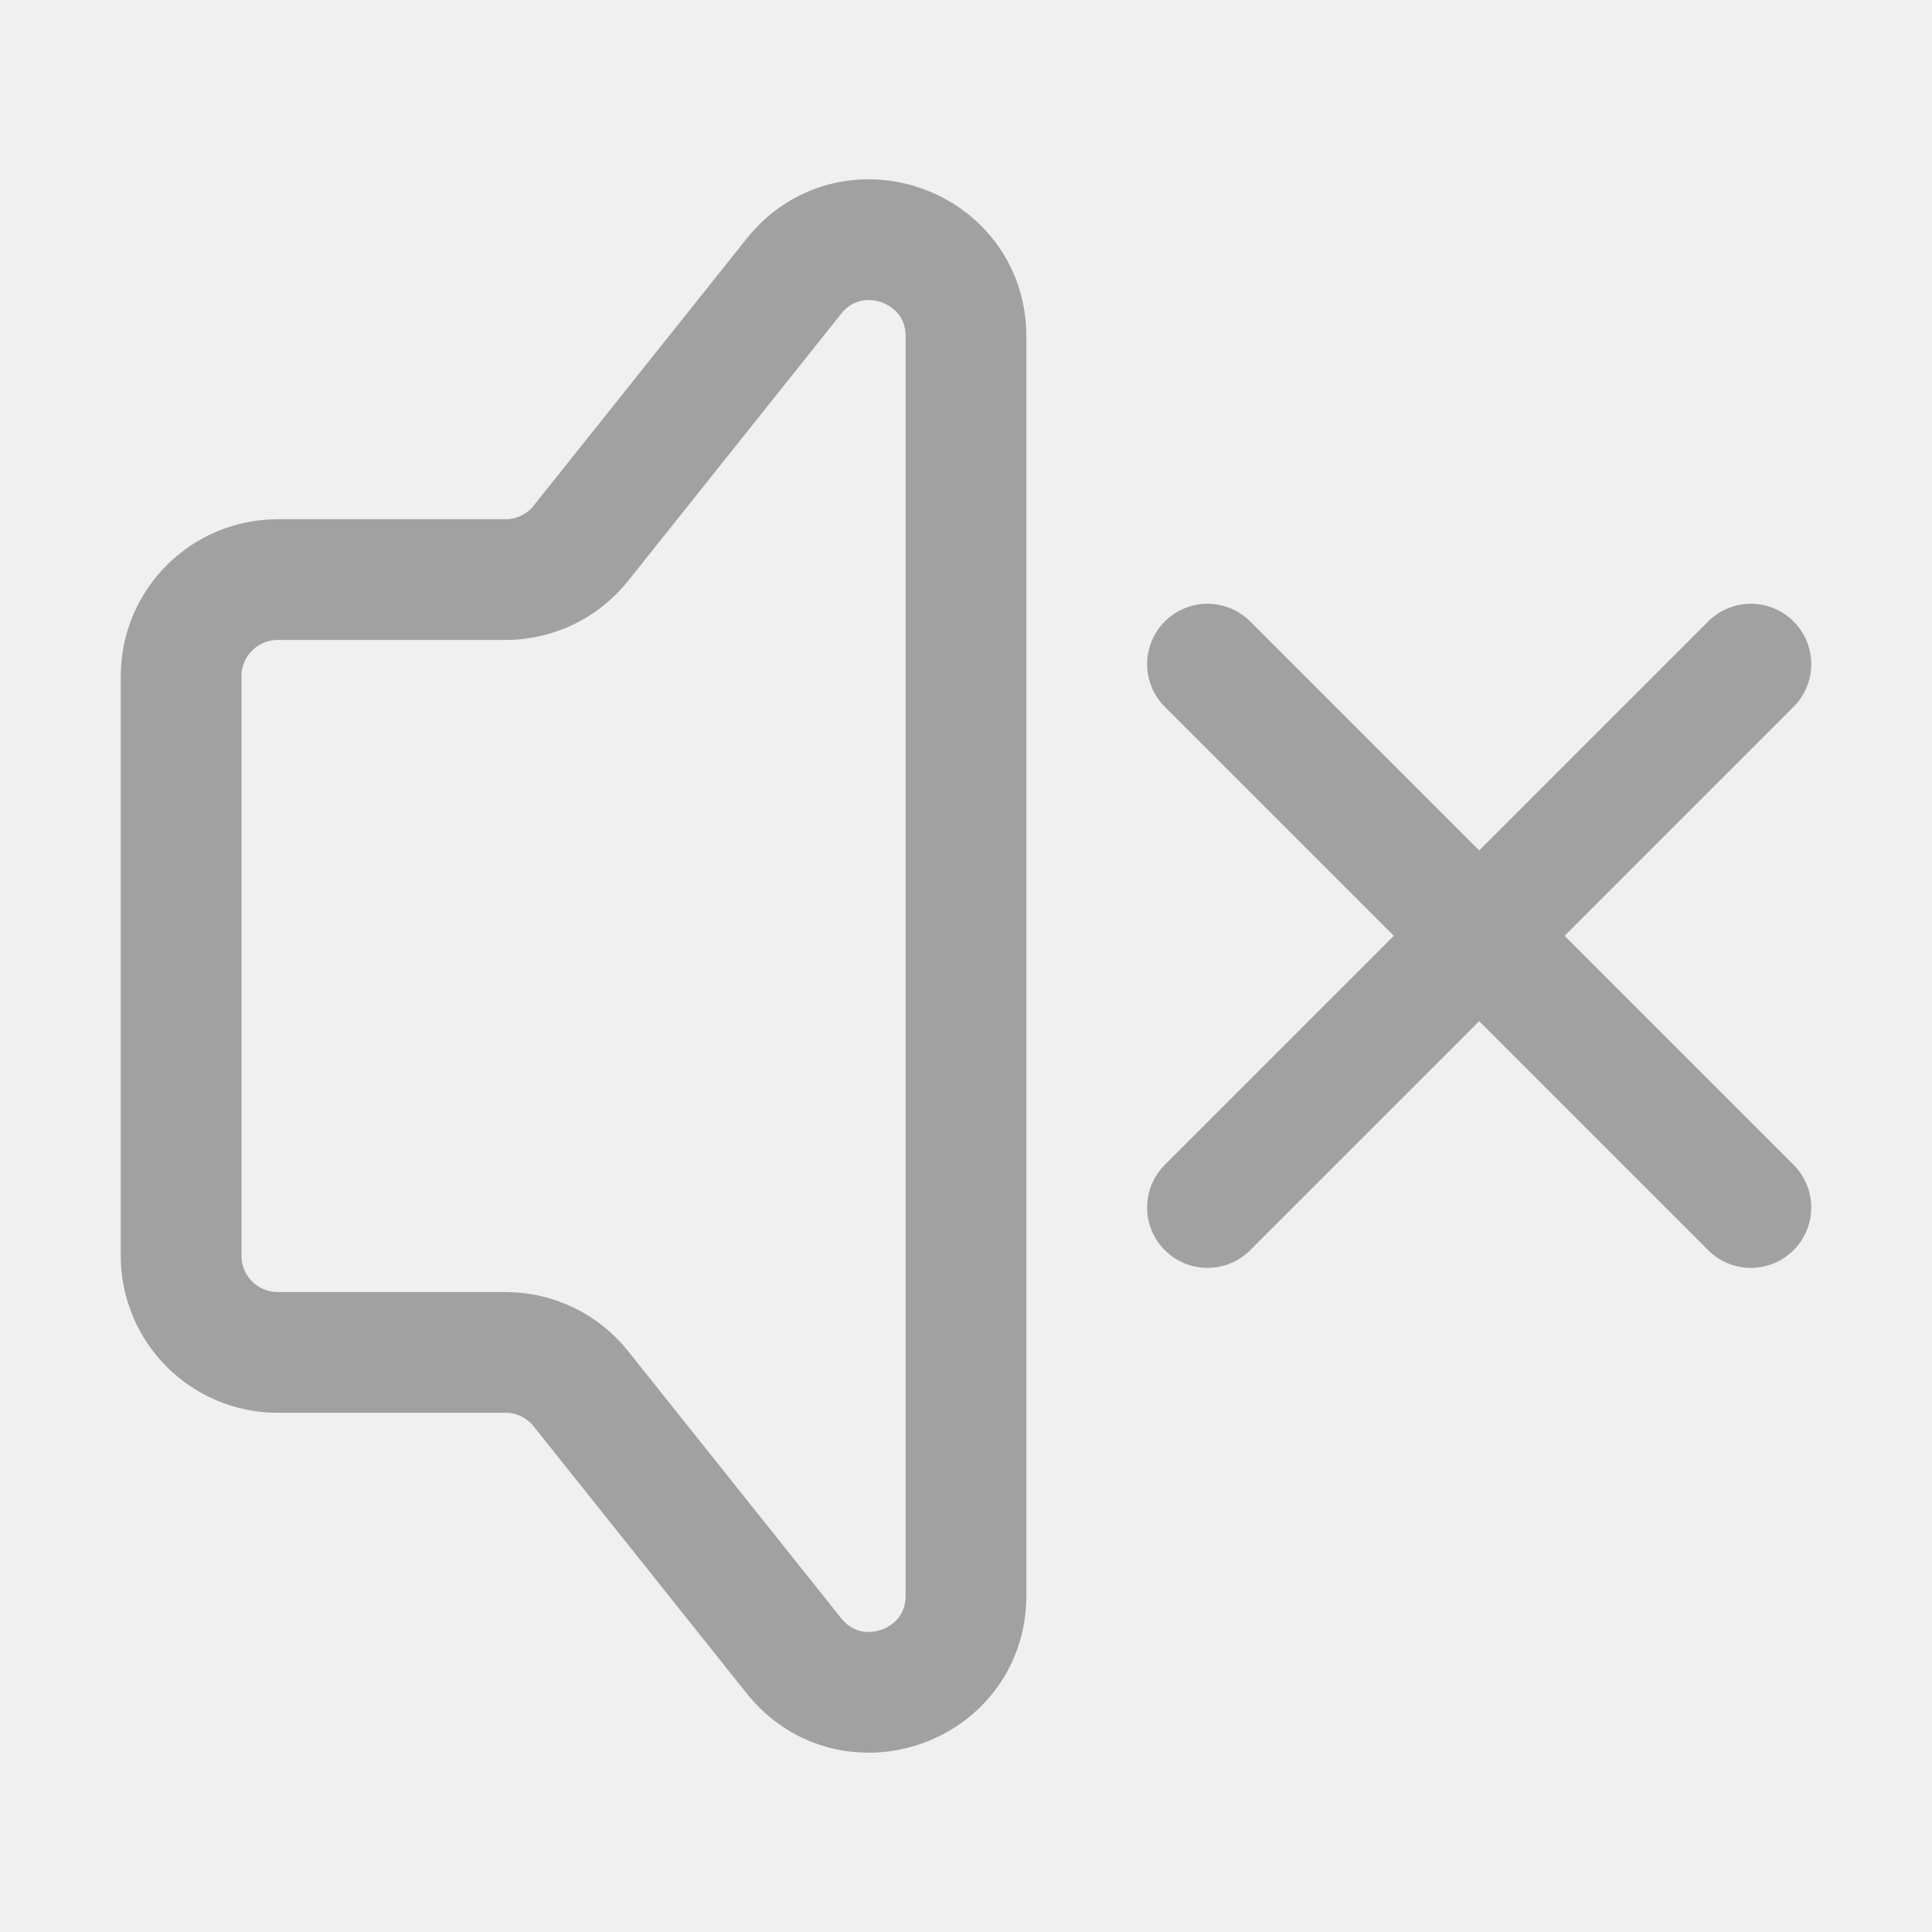
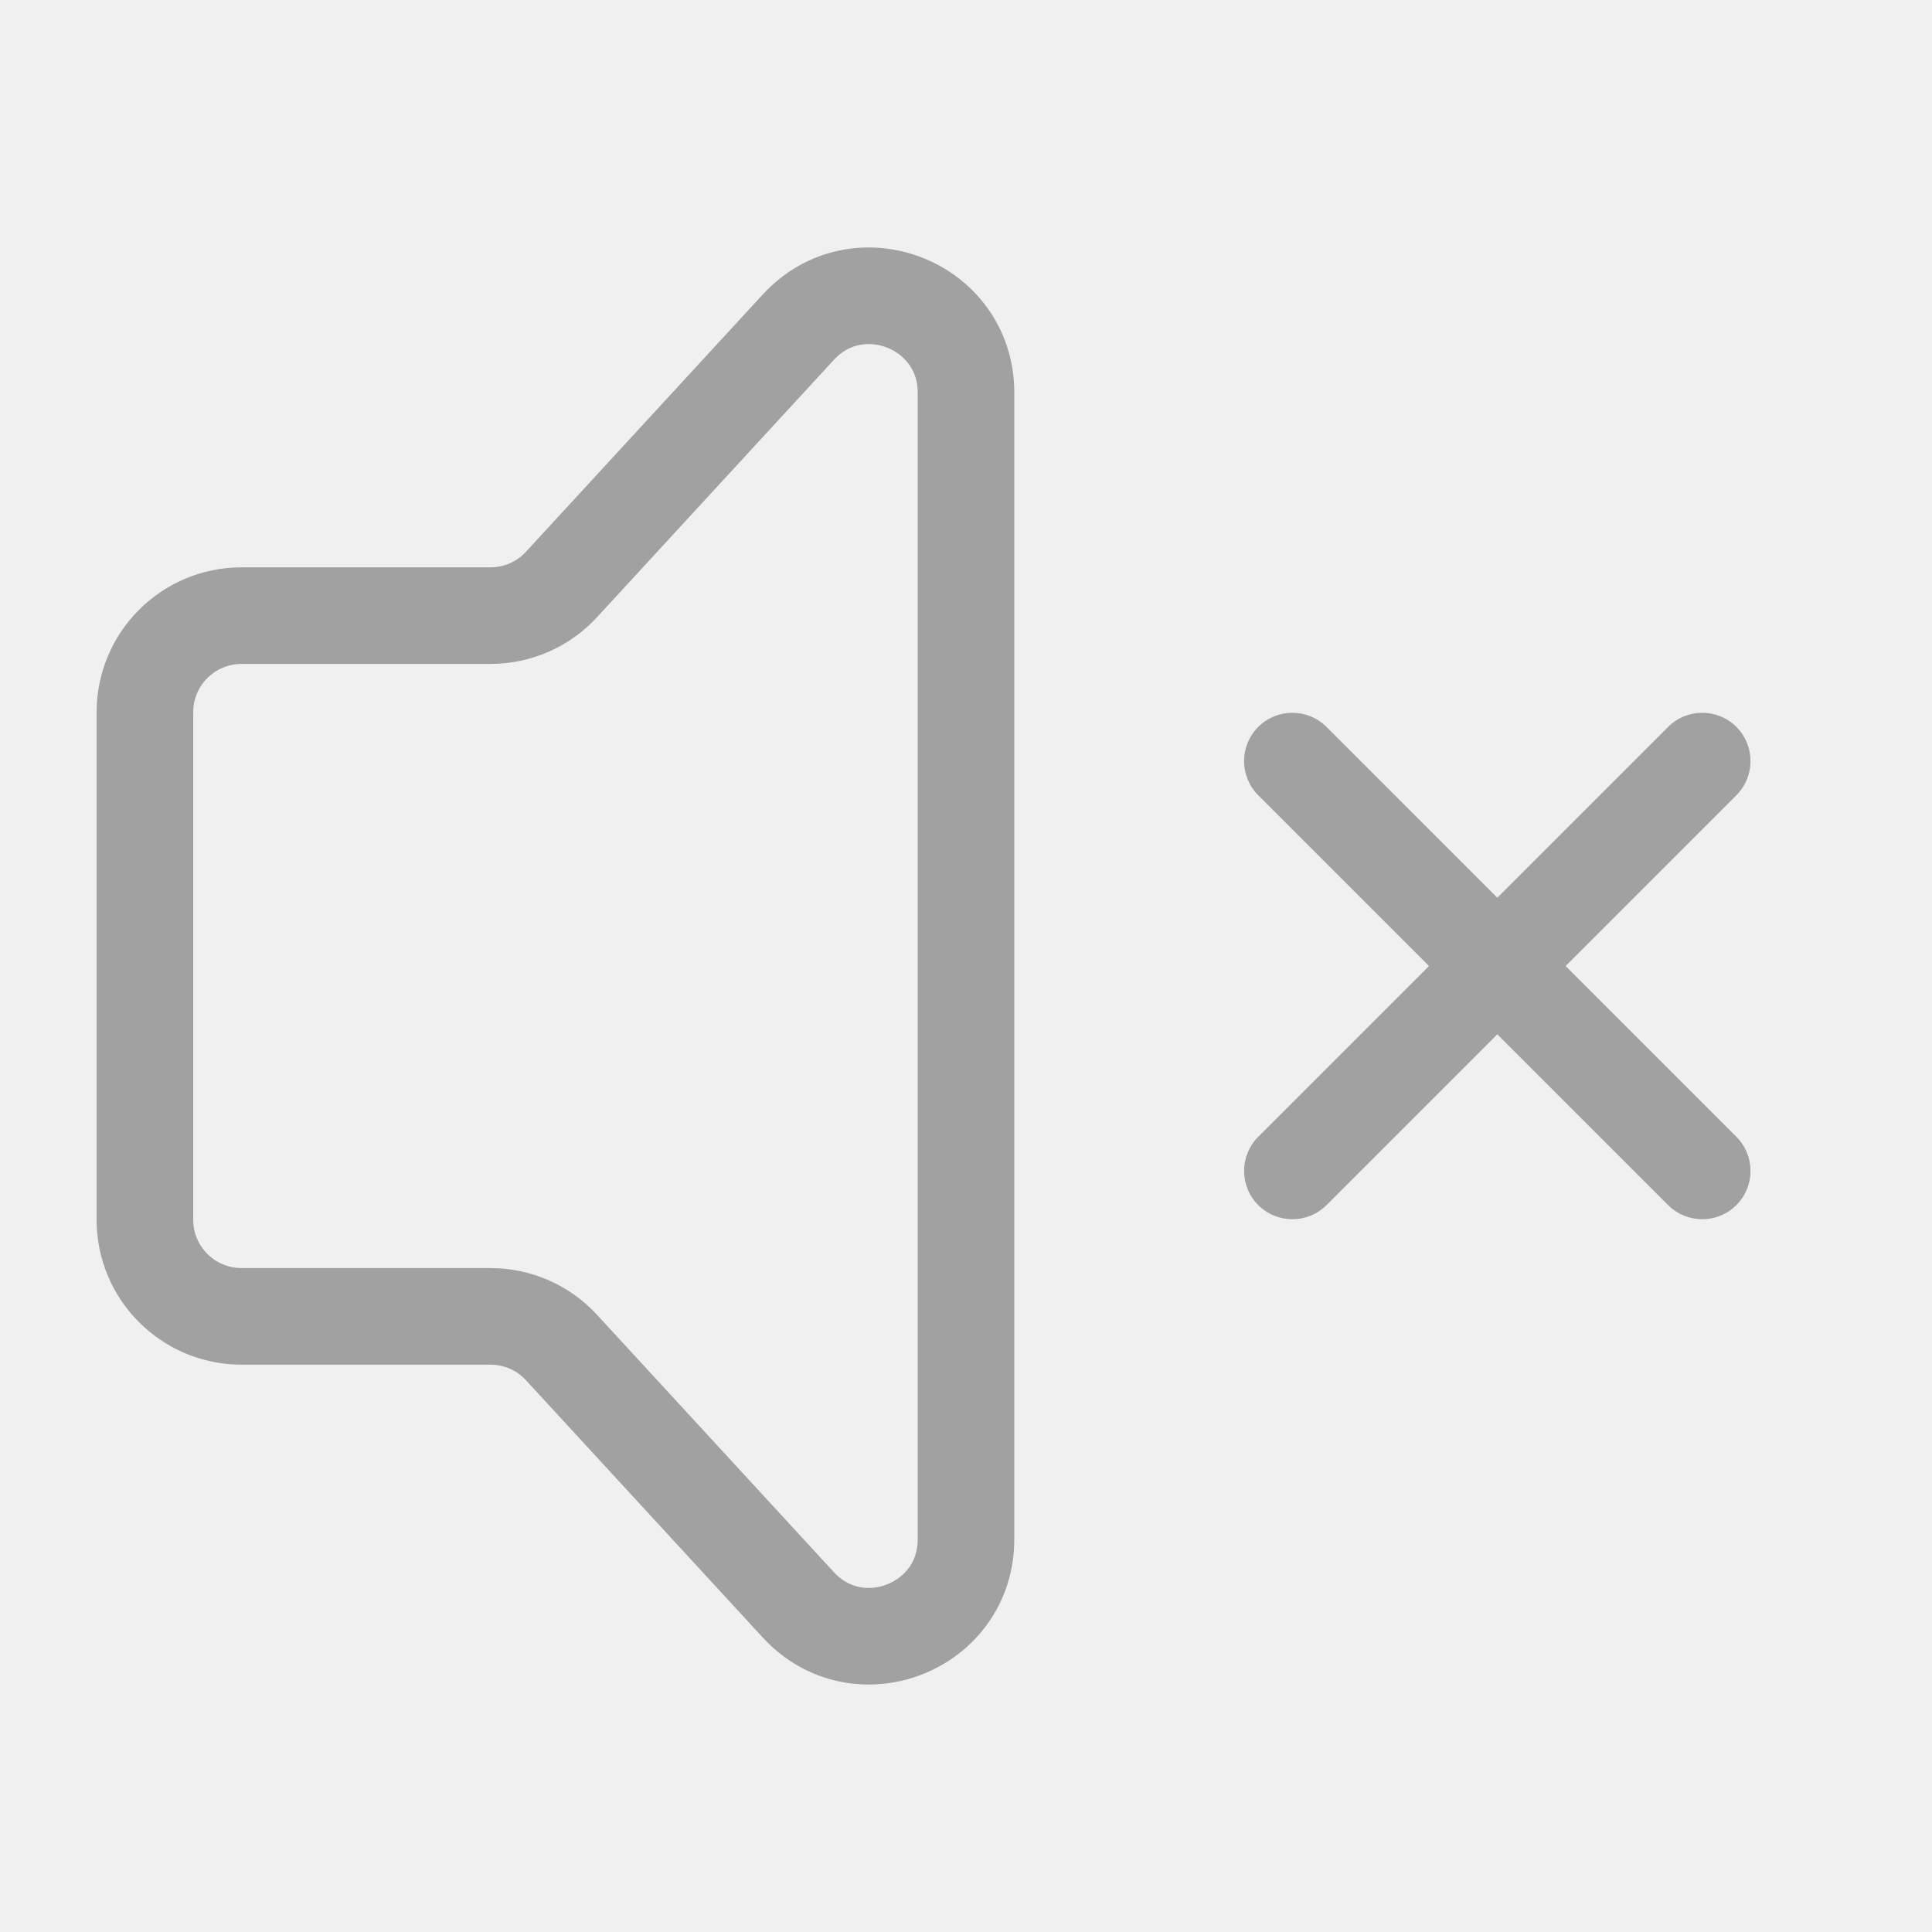
<svg xmlns="http://www.w3.org/2000/svg" width="20" height="20" viewBox="0 0 20 20" fill="none">
-   <path d="M2.875 14C2.323 14 1.875 13.552 1.875 13L1.875 10V7C1.875 6.448 2.323 6 2.875 6H5.232C5.537 6 5.825 5.861 6.014 5.623L8.218 2.86C8.808 2.12 10 2.537 10 3.483V16.517C10 17.463 8.808 17.88 8.218 17.14L6.014 14.377C5.825 14.139 5.537 14 5.232 14H2.875Z" stroke="#A1A1A1" stroke-width="1.25" />
-   <path d="M12.5 6.875L18.125 12.5" stroke="#A1A1A1" stroke-width="1.25" stroke-linecap="round" />
-   <path d="M18.125 6.875L12.5 12.5" stroke="#A1A1A1" stroke-width="1.25" stroke-linecap="round" />
+   <g clip-path="url(#clip0_5_657)">
+     <path d="M2.5 13.627C1.948 13.627 1.5 13.179 1.5 12.627L1.5 10V7.373C1.5 6.821 1.948 6.373 2.5 6.373H5.077C5.357 6.373 5.624 6.256 5.813 6.05L8.264 3.387C8.881 2.716 10 3.153 10 4.064V15.936C10 16.847 8.881 17.284 8.264 16.613L5.813 13.95C5.624 13.744 5.357 13.627 5.077 13.627H2.5Z" stroke="#A1A1A1" />
+     <path d="M14.793 10L13.025 8.232C12.83 8.037 12.83 7.72 13.025 7.525C13.22 7.33 13.537 7.33 13.732 7.525L15.5 9.293L17.268 7.525C17.463 7.33 17.78 7.33 17.975 7.525C18.17 7.72 18.17 8.037 17.975 8.232L16.207 10L17.975 11.768C18.17 11.963 18.17 12.28 17.975 12.475C17.78 12.67 17.463 12.67 17.268 12.475L15.5 10.707L13.732 12.475C13.537 12.67 13.22 12.67 13.025 12.475C12.83 12.28 12.83 11.963 13.025 11.768L14.793 10Z" fill="#A1A1A1" />
+   </g>
+   <defs>
+     <clipPath id="clip0_5_657">
+       <rect width="20" height="20" fill="white" />
+     </clipPath>
+   </defs>
</svg>
